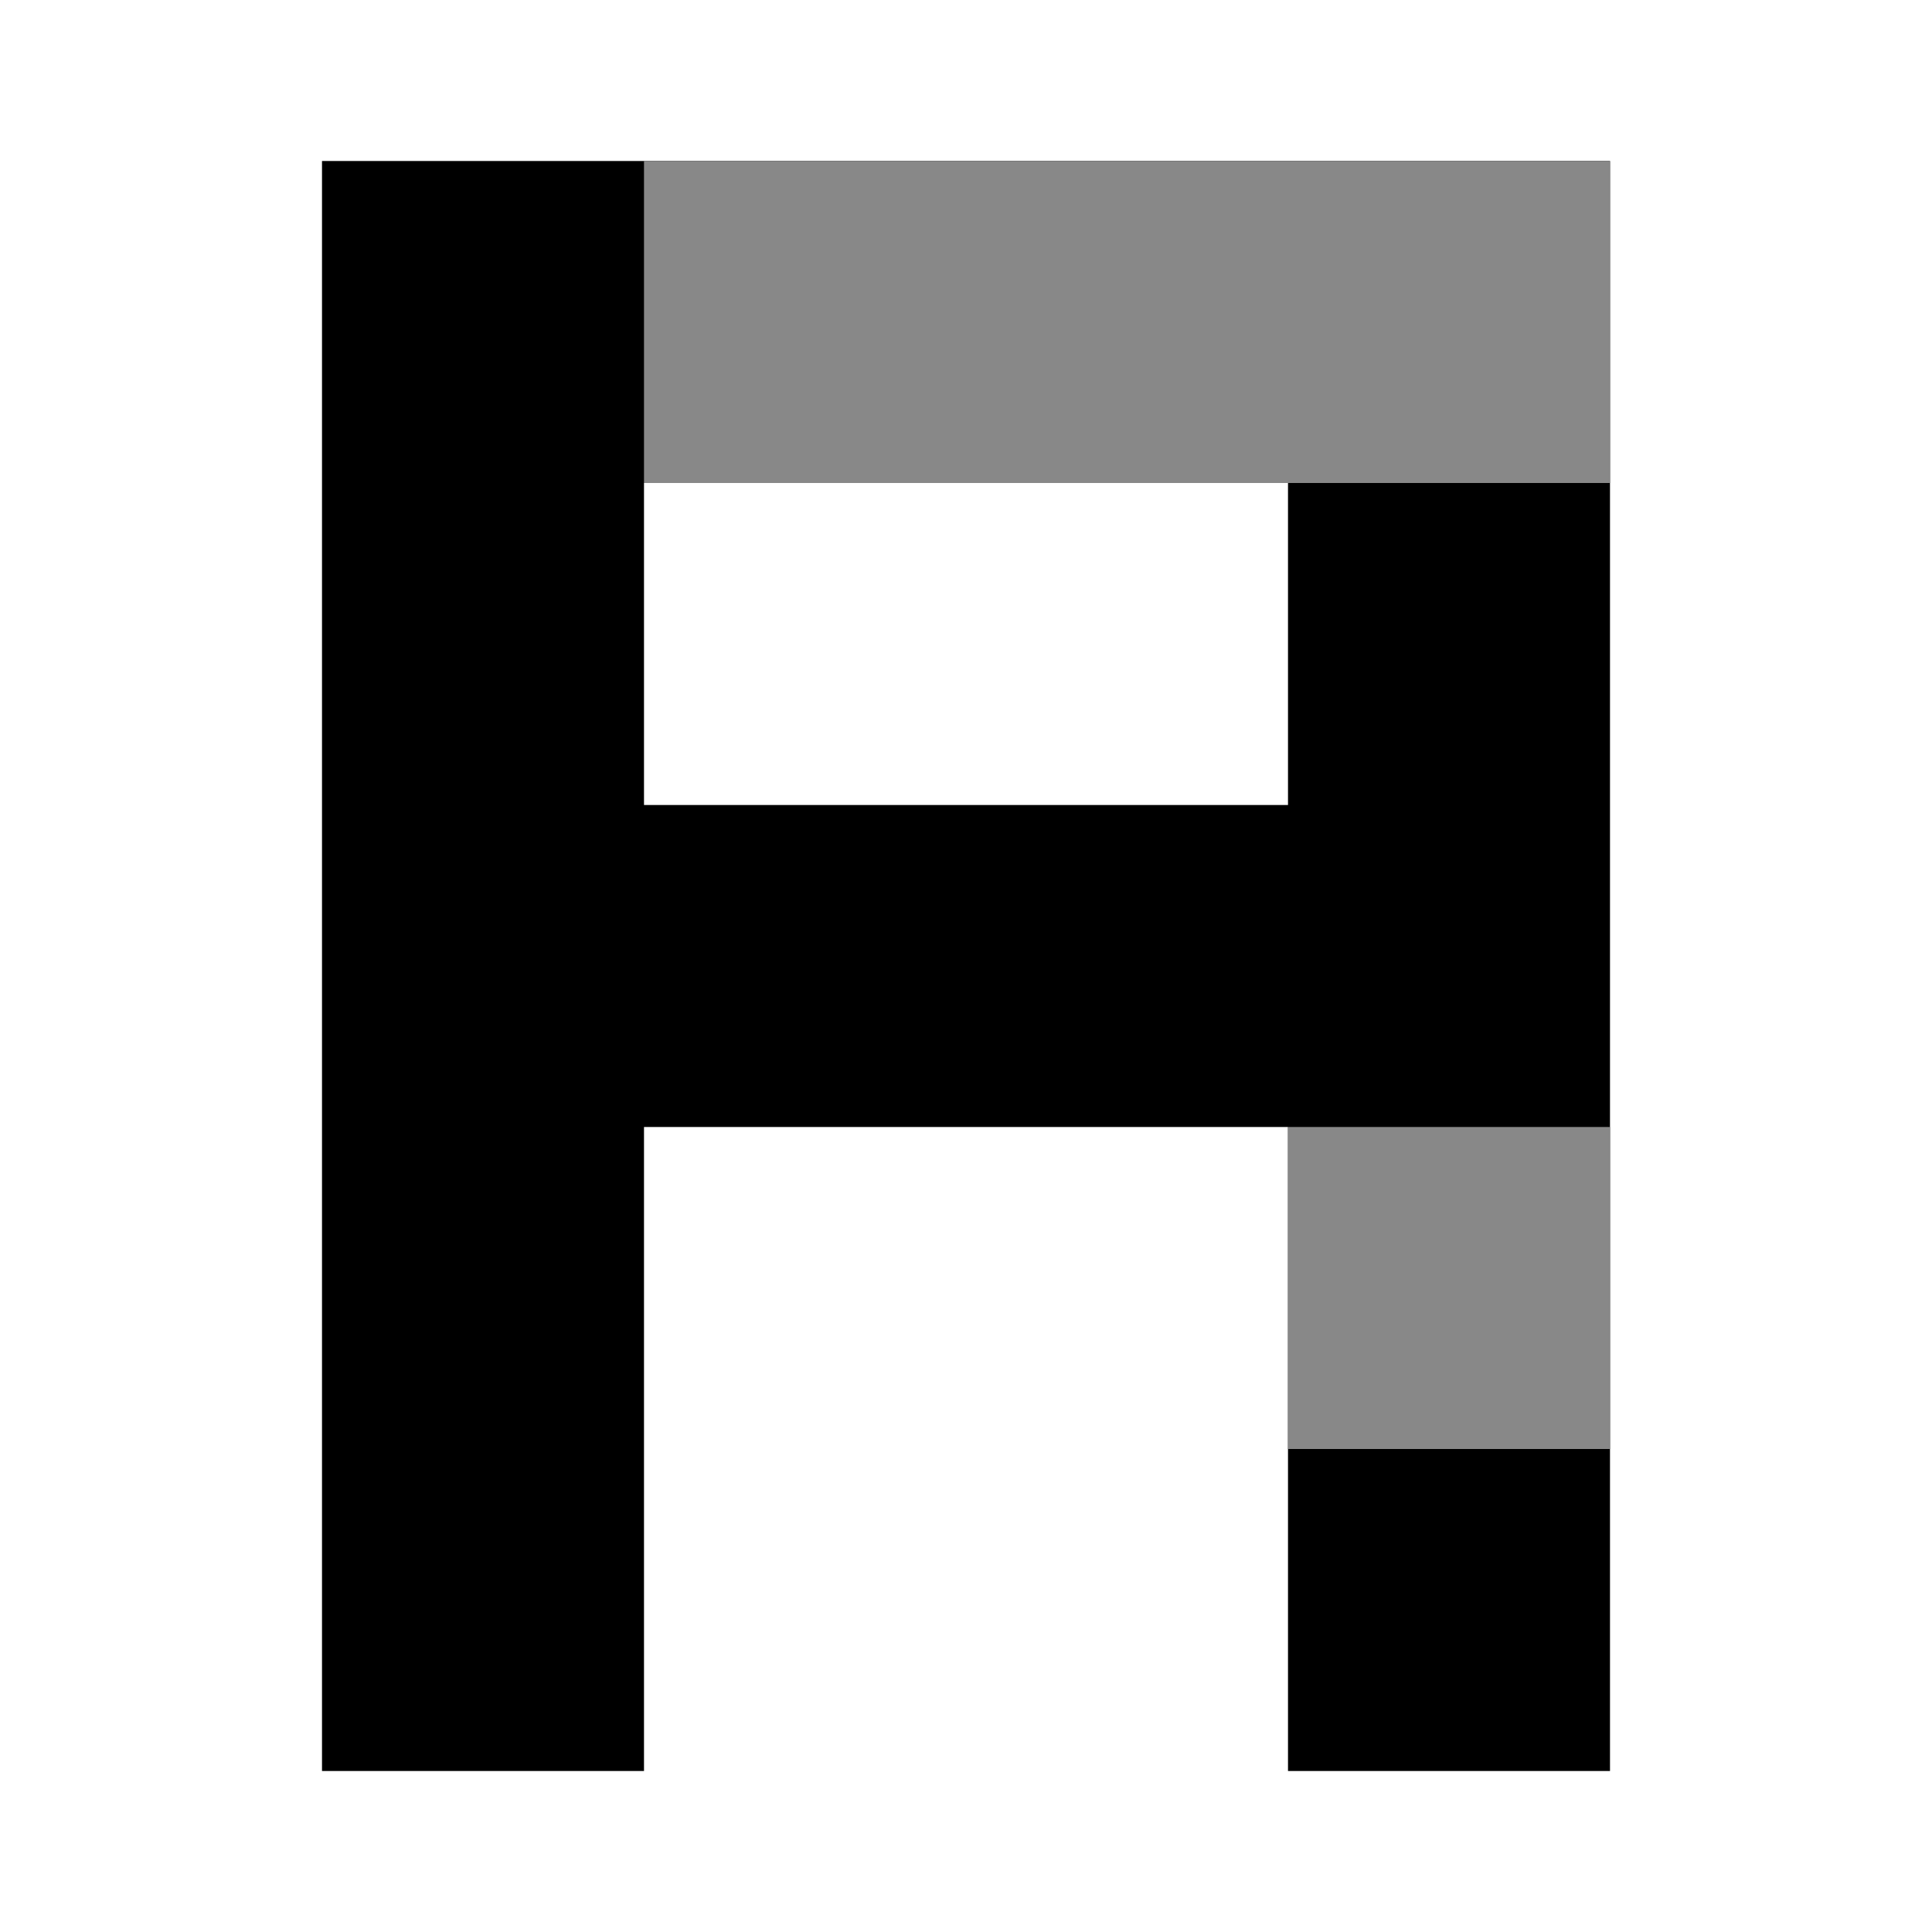
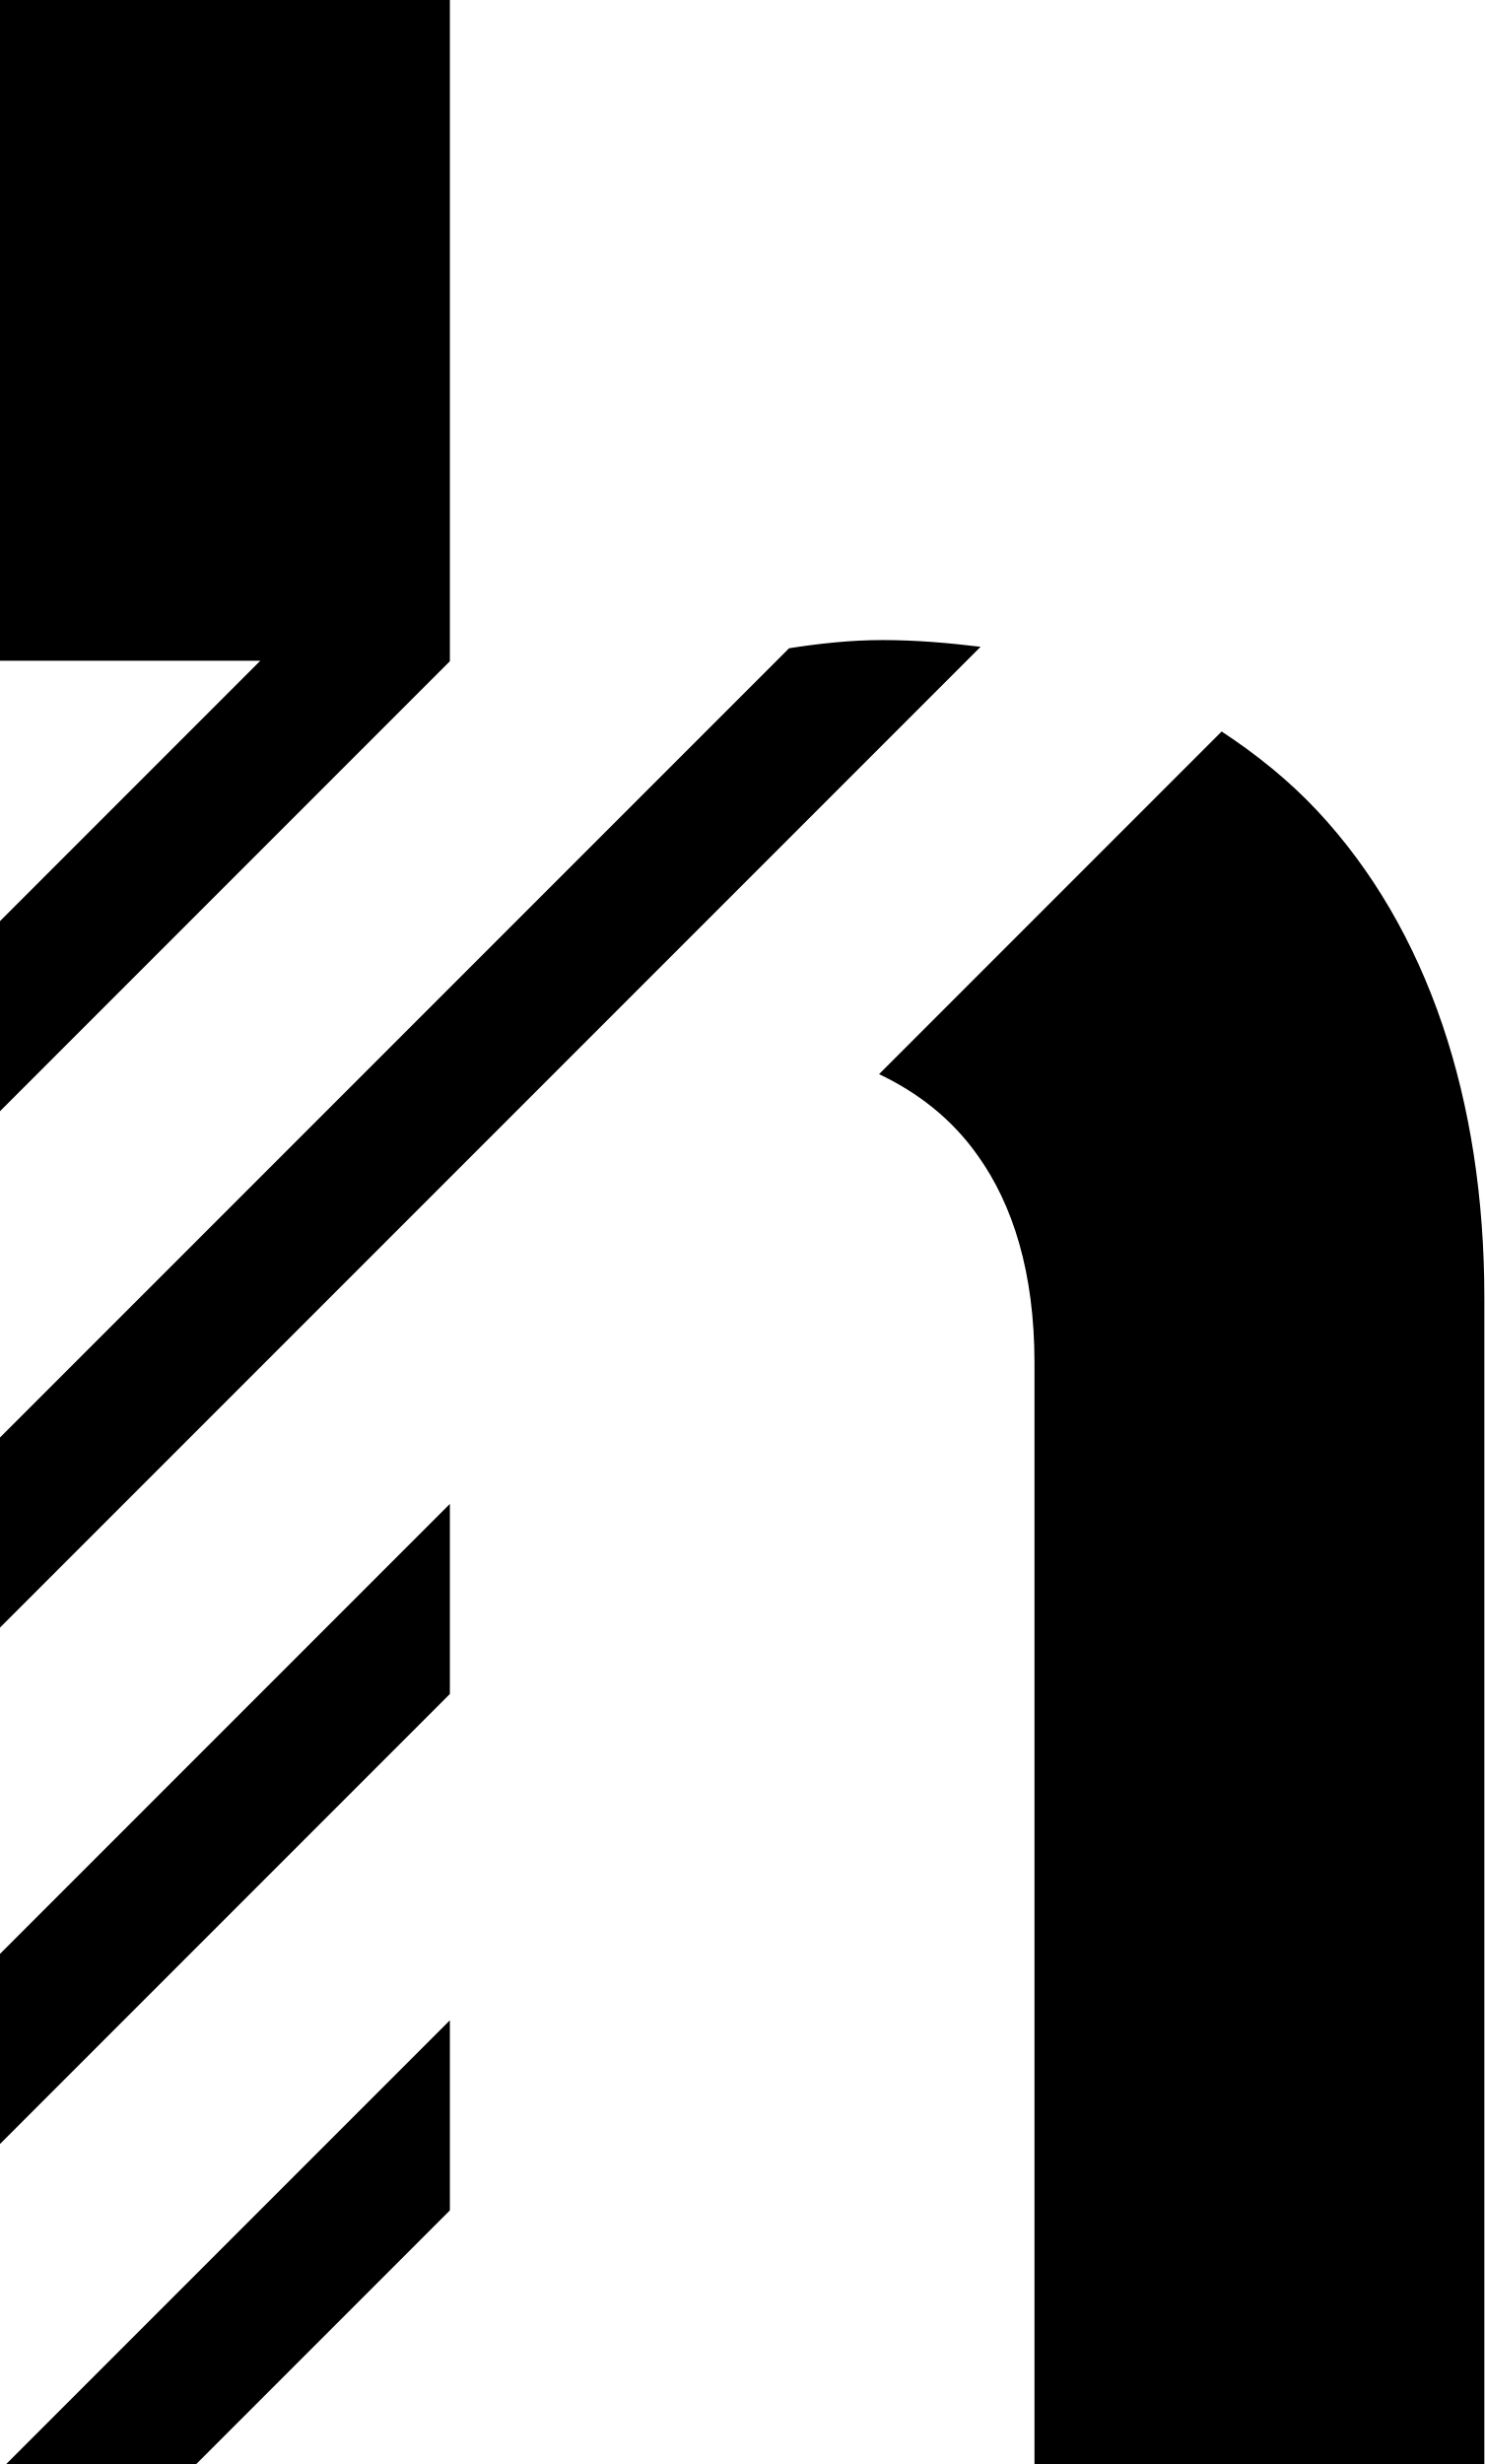
- <svg xmlns="http://www.w3.org/2000/svg" version="1.1" id="Layer_1" x="0px" y="0px" viewBox="0 0 432 432" enable-background="new 0 0 432 432" xml:space="preserve">
-   <path d="M72,36v360h72V252h144v144h72V36H72z M288,180H144v-72h144V180z" />
-   <rect x="144" y="36" fill="#888888" width="216" height="72" />
-   <rect x="288" y="252" fill="#888888" width="72" height="72" />
+ <svg xmlns="http://www.w3.org/2000/svg" version="1.1" id="Layer_1" x="0px" y="0px" viewBox="0 0 308.5 512" style="enable-background:new 0 0 308.5 512;" xml:space="preserve">
+   <g>
+     <path d="M273.8,168.5c-5.9-6.3-12.6-11.7-19.9-16.5l-71.2,71.2c7.8,3.7,15,9.1,20.5,16.9c7.3,10.2,11.8,24.3,11.8,43.1V512h93.5   V269.7C308.5,228.4,296.7,193,273.8,168.5z" />
+     <path d="M183.4,133c-6.5,0-13,0.7-19.4,1.7L0,298.7v39.5l203.8-203.8C197.2,133.6,190.5,133,183.4,133z" />
+     <polygon points="93.5,137.3 93.5,0 0,0 0,137.3 54.1,137.3 0,191.4 0,230.9 93.5,137.4  " />
+     <polygon points="40.8,512 93.5,459.3 93.5,419.8 1.3,512  " />
+     <polygon points="0,445.5 93.5,352 93.5,312.5 0,406  " />
+   </g>
</svg>
